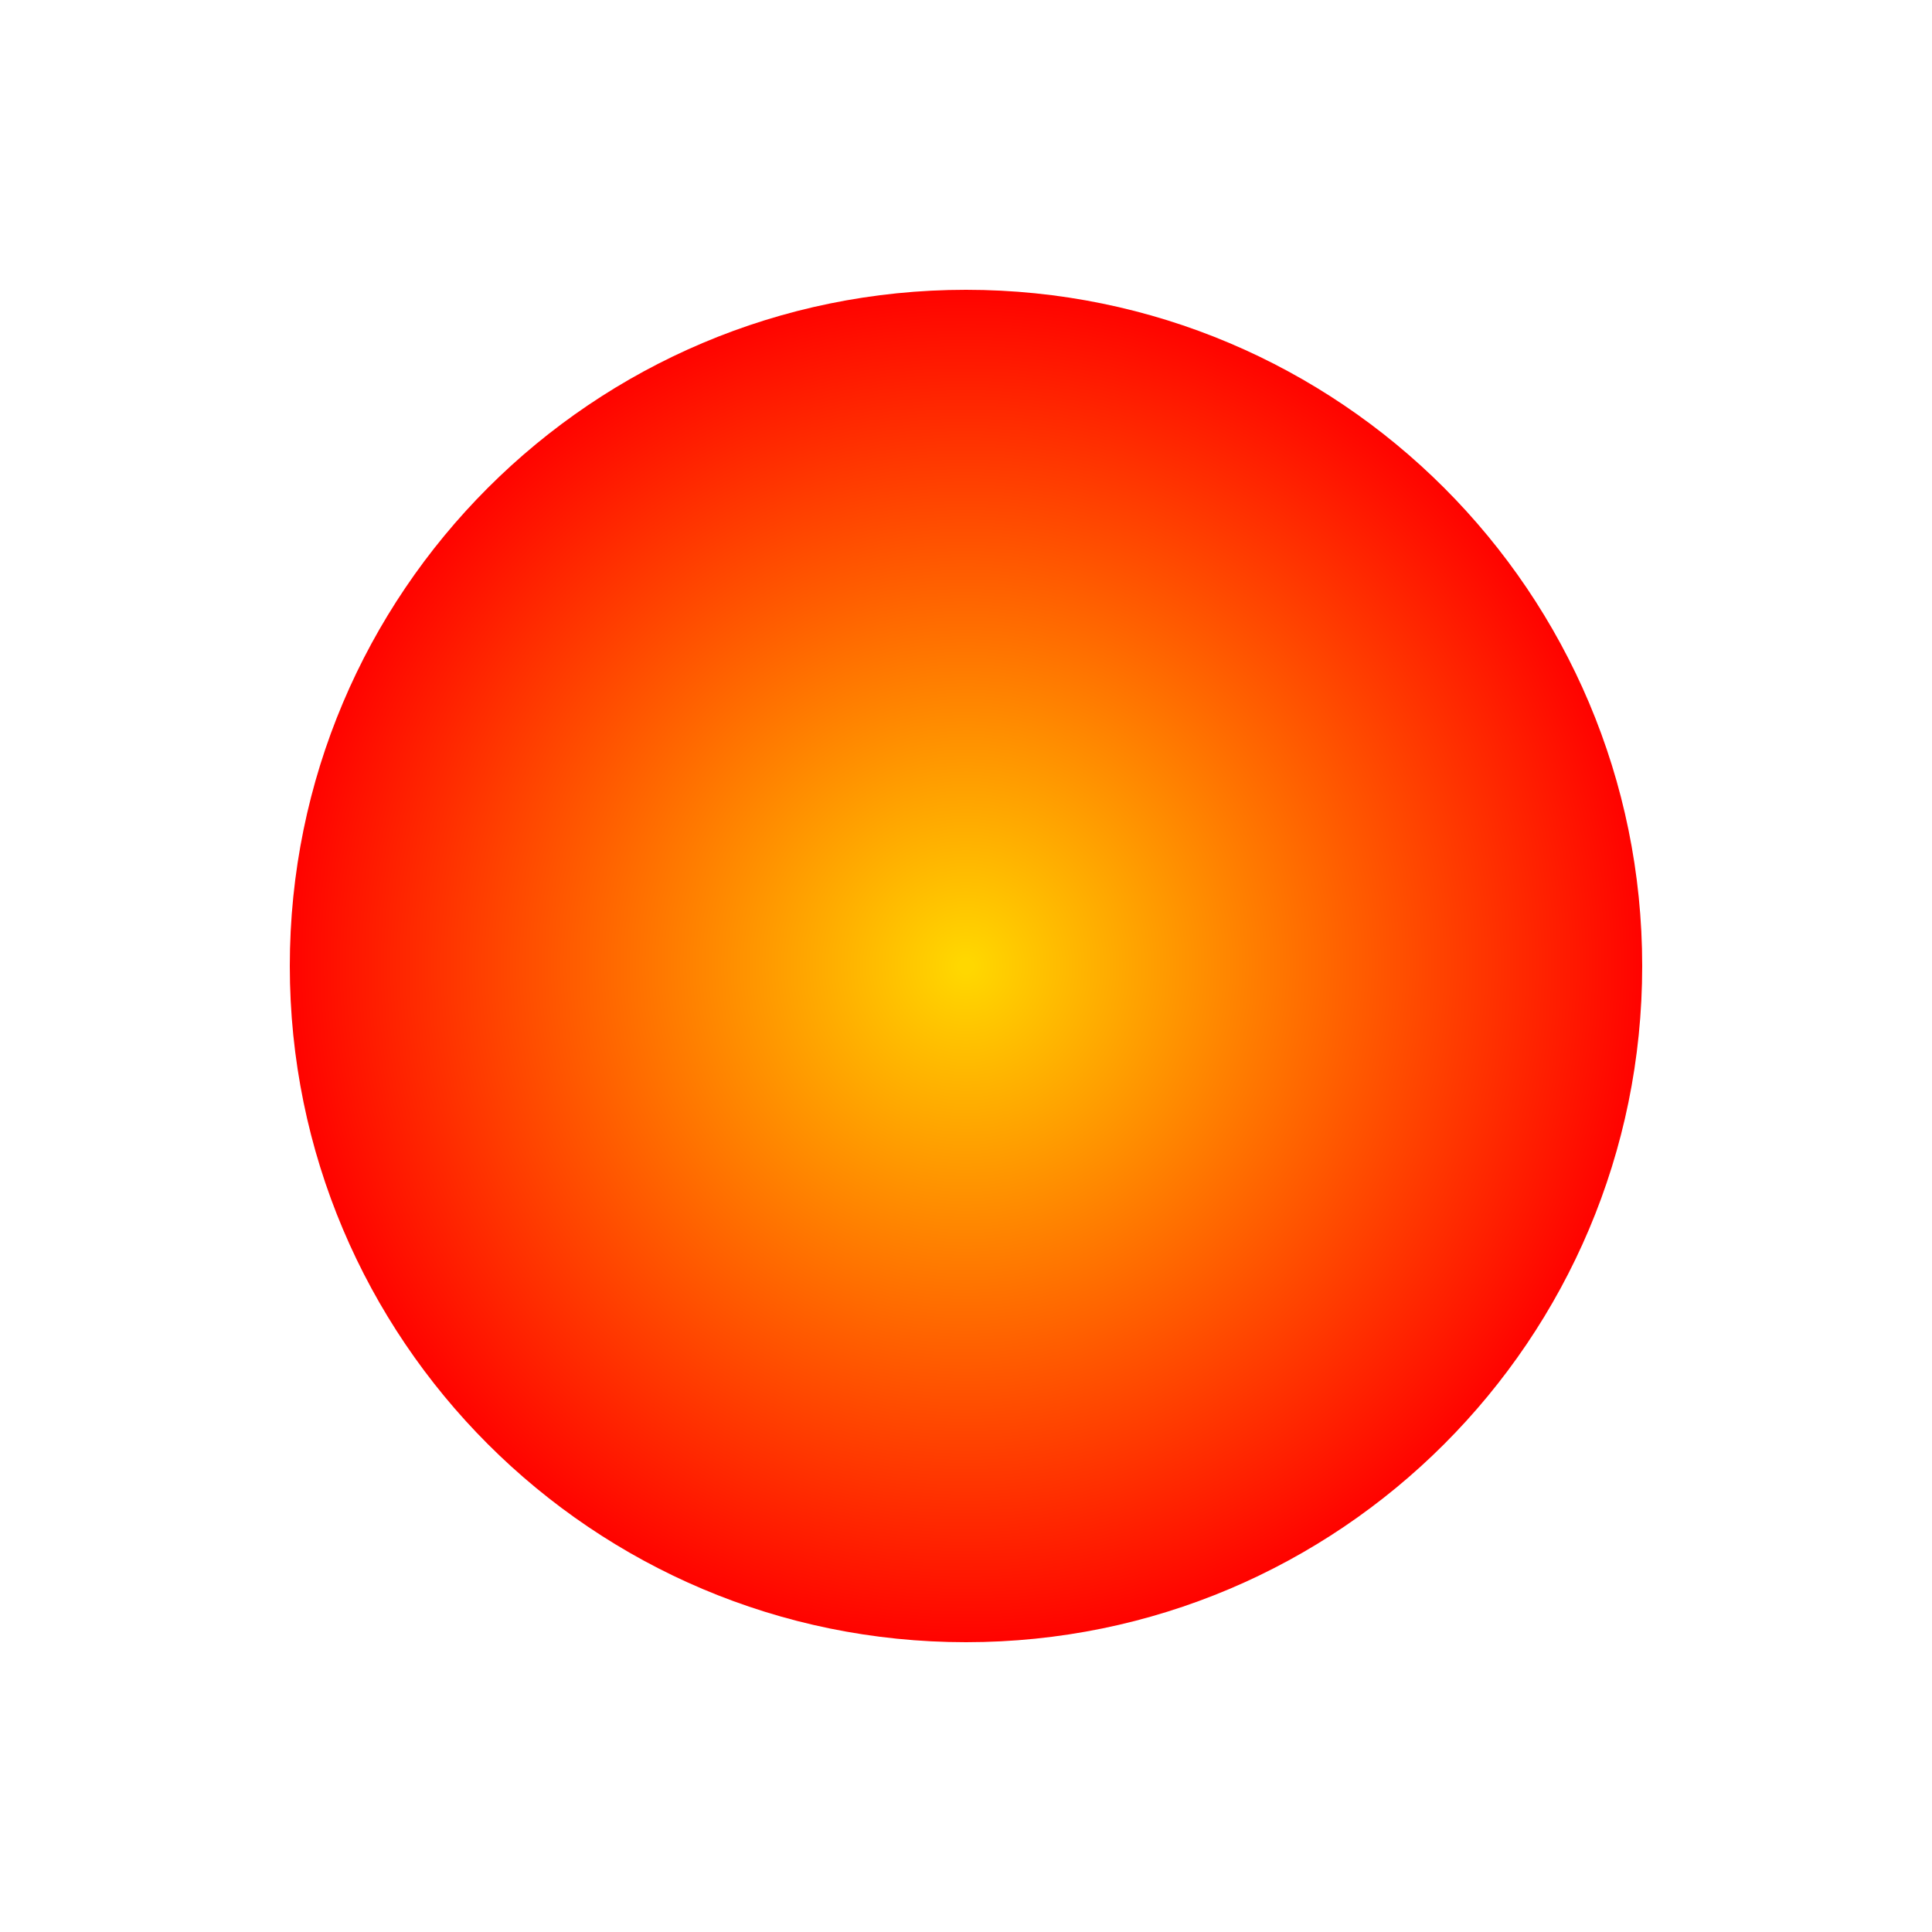
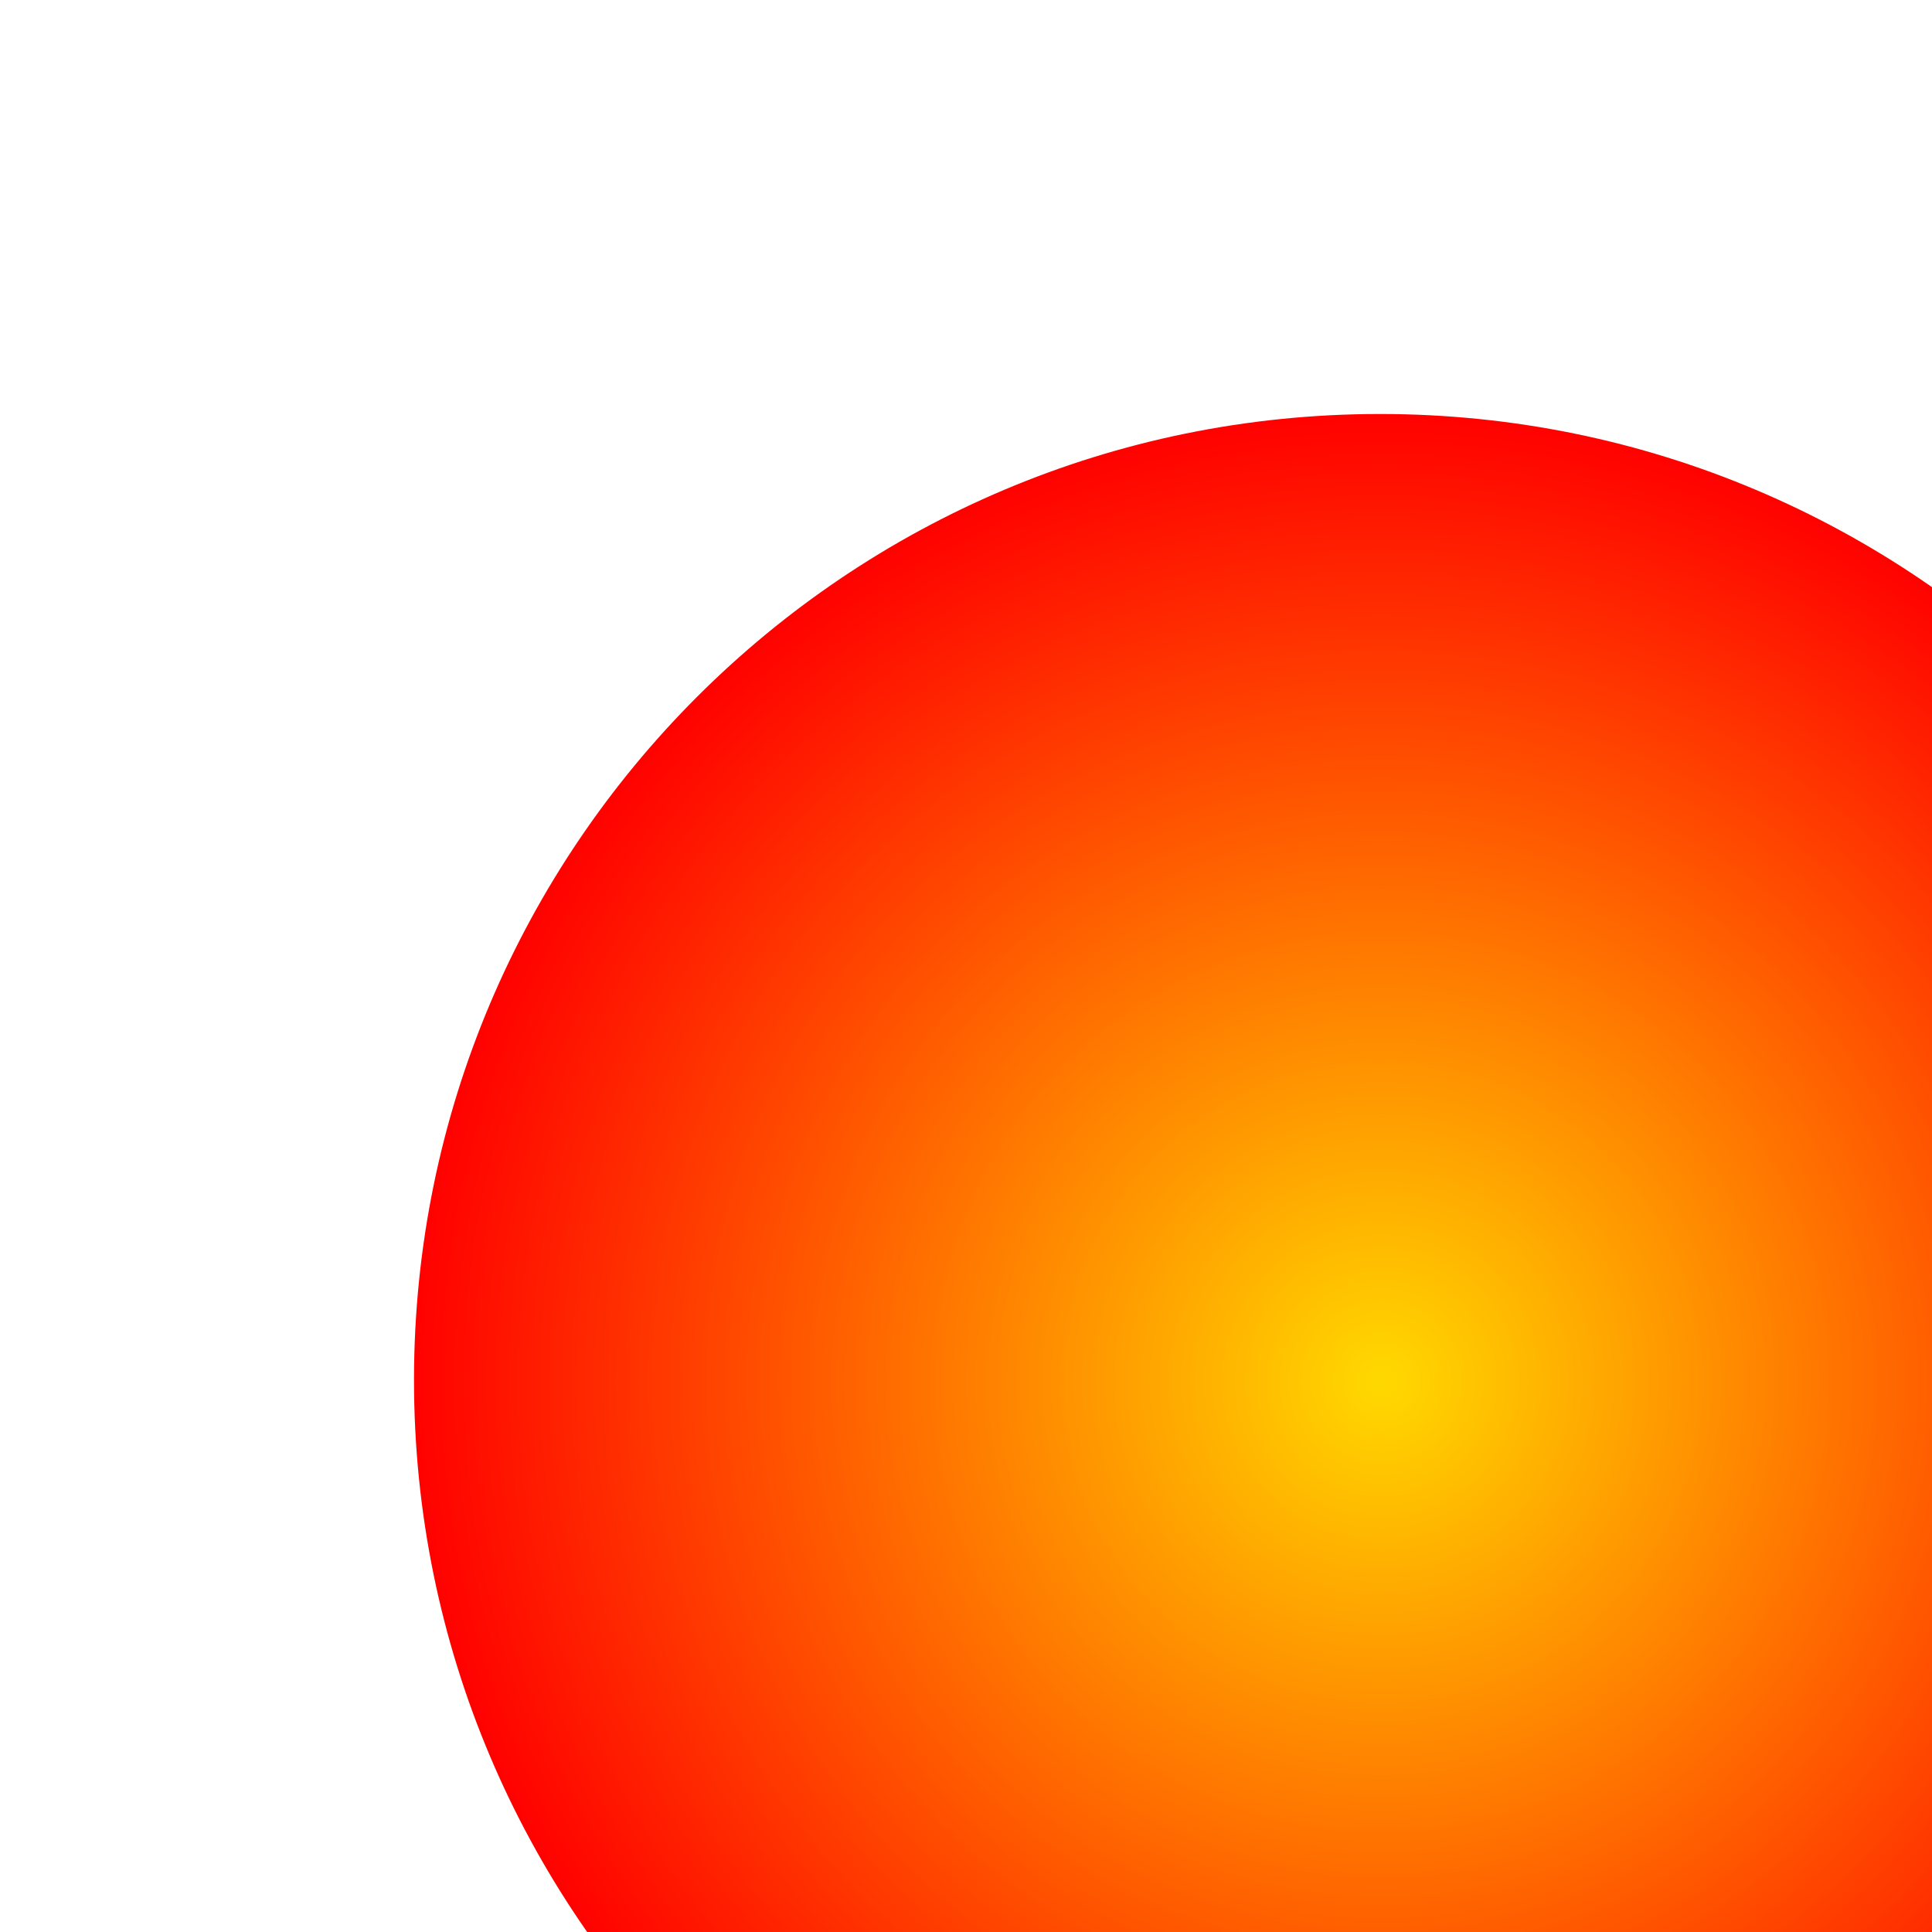
- <svg xmlns="http://www.w3.org/2000/svg" viewBox="0 0 100 100">
+ <svg xmlns="http://www.w3.org/2000/svg" viewBox="   ">
  <defs>
    <radialGradient id="myGradient">
      <stop offset="1%" stop-color="gold">
        <animate attributeName="offset" values=".1;.99;.1" dur="5s" repeatCount="indefinite" />
      </stop>
      <stop offset="100%" stop-color="red" />
    </radialGradient>
  </defs>
  <circle fill="url(#myGradient)" cx="50" cy="50" r="35" />
</svg>
